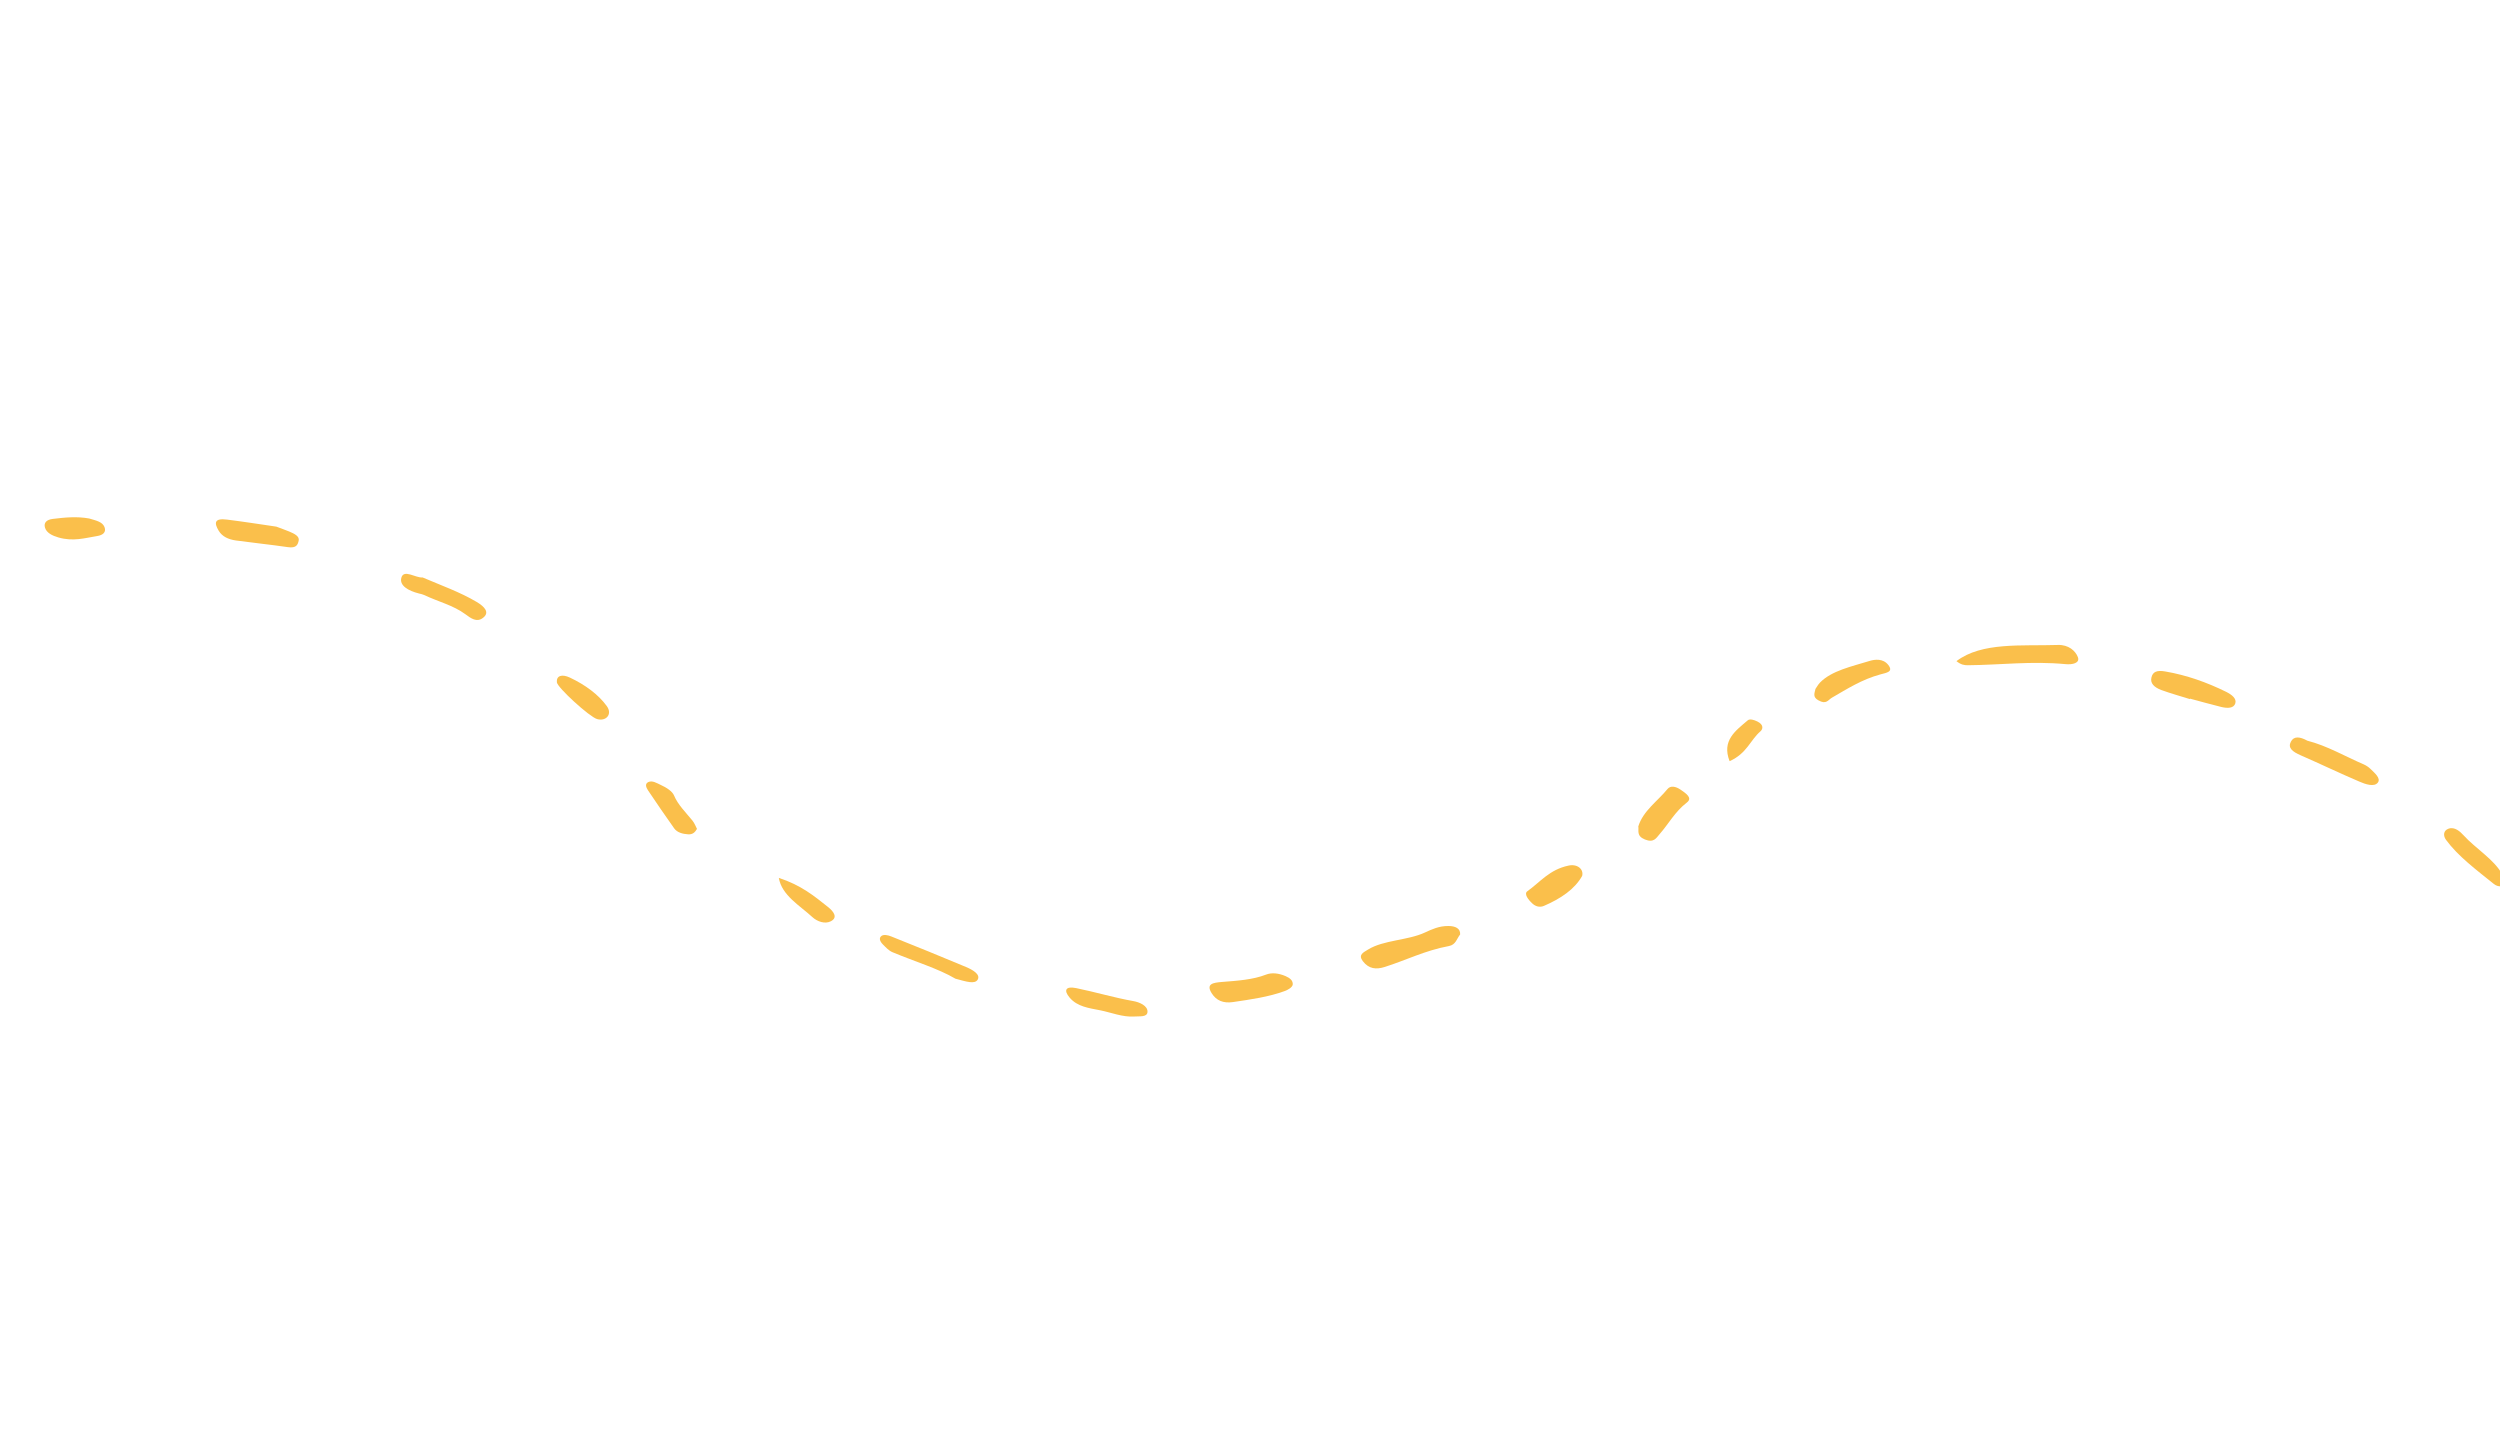
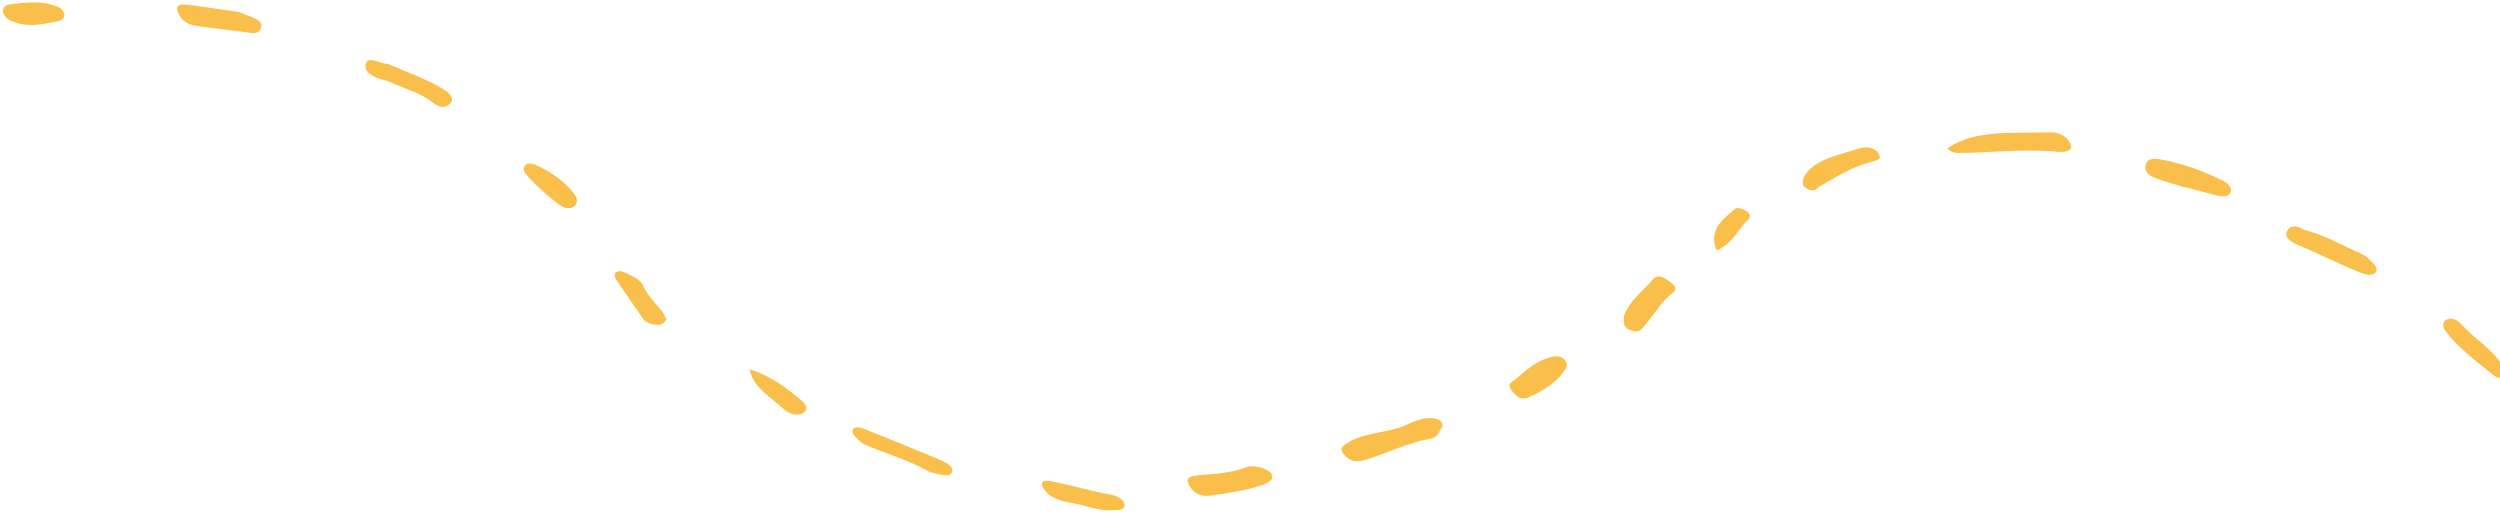
- <svg xmlns="http://www.w3.org/2000/svg" width="539" height="312" viewBox="0 0 539 312" fill="none">
-   <path d="M314.807 201.472C314.074 202.345 313.904 203.692 312.38 203.969C307.233 204.924 303.164 207.02 298.516 208.486C296.744 209.041 295.129 208.952 293.805 207.201C292.784 205.825 293.95 205.346 294.945 204.726C298.291 202.647 303.536 202.771 307.218 201.048C308.686 200.374 310.238 199.626 312.288 199.645C313.777 199.654 314.891 200.164 314.807 201.472Z" fill="#FABF4B" />
-   <path d="M421.809 142.542C427.297 138.38 435.884 139.313 443.695 139.053C445.975 138.981 447.468 140.317 447.984 141.663C448.491 142.974 446.811 143.341 445.294 143.185C437.973 142.492 431.275 143.366 424.265 143.425C423.507 143.43 422.793 143.331 421.809 142.542Z" fill="#FABF4B" />
-   <path d="M472.136 150.724C470.107 150.096 468.032 149.511 466.024 148.787C464.408 148.186 463.535 147.303 463.856 146.043C464.14 144.859 464.995 144.442 466.834 144.768C471.439 145.56 475.789 147.108 479.976 149.167C481.185 149.777 482.264 150.618 481.928 151.659C481.582 152.716 480.29 152.751 478.903 152.42C476.648 151.87 474.413 151.223 472.158 150.627C472.145 150.653 472.149 150.698 472.136 150.724Z" fill="#FABF4B" />
-   <path d="M278.705 212.345C278.508 212.931 277.786 213.371 276.897 213.702C273.515 214.937 269.667 215.482 265.808 216.049C263.756 216.346 262.229 215.75 261.2 214.085C260.004 212.11 261.507 211.872 263.478 211.707C266.788 211.451 270.135 211.225 272.932 210.135C274.177 209.644 275.665 209.804 277.184 210.458C278.09 210.857 278.831 211.402 278.705 212.345Z" fill="#FABF4B" />
-   <path d="M497.467 159.692C501.802 160.813 505.571 163.067 509.643 164.81C510.152 165.04 510.64 165.365 511.018 165.725C512 166.679 513.353 167.794 512.67 168.717C511.89 169.737 510.011 169.094 508.672 168.509C504.437 166.703 500.315 164.717 496.097 162.874C494.182 162.049 493.216 161.22 493.919 159.9C494.549 158.687 495.803 158.785 497.467 159.692Z" fill="#FABF4B" />
-   <path d="M59.571 113.541C60.581 113.919 61.495 114.247 62.393 114.612C63.502 115.078 64.62 115.635 64.393 116.584C64.196 117.424 63.919 118.234 62.076 117.965C58.331 117.419 54.577 117.038 50.837 116.524C49.24 116.291 47.908 115.696 47.147 114.419C46.157 112.767 46.167 111.66 48.959 112.027C52.517 112.468 56.09 113.037 59.571 113.541Z" fill="#FABF4B" />
-   <path d="M205.991 211.006C202.268 208.814 197.232 207.313 192.43 205.3C191.616 204.966 190.96 204.228 190.361 203.632C189.729 202.994 189.411 202.253 190.054 201.781C190.52 201.437 191.418 201.594 192.153 201.896C197.545 204.063 202.936 206.231 208.285 208.487C209.671 209.072 211.401 210.05 210.81 211.172C210.213 212.264 208.368 211.649 205.991 211.006Z" fill="#FABF4B" />
-   <path d="M391.414 148.529C391.659 148.203 391.947 147.623 392.401 147.153C394.906 144.594 399.198 143.698 403.116 142.49C404.185 142.17 405.985 141.911 407.114 143.362C408.256 144.845 406.799 145.028 405.449 145.39C401.361 146.501 398.25 148.535 394.971 150.416C394.132 150.899 393.757 151.973 392.036 150.983C390.773 150.279 391.209 149.485 391.414 148.529Z" fill="#FABF4B" />
-   <path d="M353.218 178.178C354.241 174.83 357.391 172.72 359.518 170.105C360.151 169.343 361.258 169.506 362.353 170.266C363.575 171.103 364.962 172.053 363.685 173.027C361.125 174.993 359.78 177.598 357.792 179.862C357.106 180.631 356.598 181.786 354.644 180.994C352.751 180.222 353.376 179.068 353.218 178.178Z" fill="#FABF4B" />
-   <path d="M91.11 124.496C95.103 126.206 99.173 127.646 102.762 129.773C104.525 130.823 105.652 132.075 104.105 133.231C102.79 134.237 101.528 133.323 100.316 132.413C97.721 130.497 94.417 129.703 91.489 128.303C91.139 128.135 90.75 128.058 90.366 127.967C88.01 127.378 86.092 126.252 86.525 124.585C87.03 122.615 89.662 124.666 91.11 124.496Z" fill="#FABF4B" />
-   <path d="M341.114 188.846C339.511 191.712 336.521 193.734 332.86 195.314C332.009 195.673 331.106 195.472 330.378 194.796C329.447 193.934 328.525 192.701 329.302 192.148C332.083 190.163 334.052 187.487 338.19 186.619C340.033 186.212 341.49 187.369 341.114 188.846Z" fill="#FABF4B" />
-   <path d="M540.234 190.417C539.673 191.117 538.726 191.424 537.619 190.539C533.893 187.532 529.961 184.612 527.371 181.086C526.674 180.136 526.818 179.05 527.892 178.669C529.229 178.184 530.419 179.297 531.142 180.091C533.735 182.942 537.667 185.244 539.442 188.436C539.797 189.103 540.334 189.734 540.234 190.417Z" fill="#FABF4B" />
-   <path d="M237.231 217.826C234.783 217.337 232.282 217.067 230.597 215.068C229.283 213.503 229.741 212.566 232.03 213.039C236.12 213.871 240.192 215.1 244.328 215.83C245.624 216.05 247.51 216.832 247.398 218.204C247.303 219.341 245.698 219.074 244.497 219.162C242.058 219.321 239.633 218.315 237.231 217.826Z" fill="#FABF4B" />
-   <path d="M128.733 155.031C127.117 154.58 120.152 148.232 120.058 147.097C119.936 145.665 121.152 145.282 122.866 146.087C126.191 147.656 129.015 149.74 130.812 152.217C132.123 153.994 130.654 155.586 128.733 155.031Z" fill="#FABF4B" />
-   <path d="M150.27 178.71C149.834 179.459 149.347 179.945 148.335 179.879C147.214 179.803 145.999 179.51 145.355 178.596C143.422 175.854 141.531 173.128 139.698 170.379C139.296 169.756 138.97 168.981 139.805 168.601C140.664 168.229 141.594 168.831 142.432 169.22C143.705 169.792 144.959 170.615 145.326 171.51C146.13 173.465 147.844 175.144 149.281 176.908C149.776 177.522 150.001 178.214 150.27 178.71Z" fill="#FABF4B" />
-   <path d="M19.228 111.788C20.64 112.217 22.086 112.468 22.535 113.651C22.951 114.746 22.186 115.381 20.942 115.571C18.313 115.989 15.807 116.802 12.591 115.875C11.234 115.48 10.042 114.879 9.701 113.769C9.377 112.677 10.075 112.034 11.377 111.879C13.909 111.573 16.5 111.293 19.228 111.788Z" fill="#FABF4B" />
-   <path d="M167.911 189.275C172.708 190.833 175.568 193.201 178.461 195.504C179.798 196.553 180.677 197.832 179.129 198.625C177.879 199.28 176.205 198.703 175.127 197.709C172.435 195.228 168.562 193.053 167.911 189.275Z" fill="#FABF4B" />
-   <path d="M372.902 164.109C371.15 159.647 374.199 157.543 376.818 155.299C377.251 154.926 378.149 155.188 378.879 155.549C380.364 156.278 380.044 157.238 379.561 157.665C377.324 159.592 376.663 162.419 372.902 164.109Z" fill="#FABF4B" />
+ <svg xmlns="http://www.w3.org/2000/svg" width="530" height="109" viewBox="0 0 530 109" fill="none">
+   <path d="M305.808 90.473C305.075 91.345 304.904 92.692 303.38 92.969C298.233 93.924 294.164 96.02 289.516 97.486C287.744 98.041 286.13 97.952 284.806 96.201C283.784 94.825 284.95 94.347 285.945 93.726C289.291 91.647 294.536 91.771 298.218 90.049C299.687 89.374 301.239 88.626 303.288 88.645C304.777 88.654 305.891 89.164 305.808 90.473Z" fill="#FABF4B" />
+   <path d="M412.81 31.542C418.297 27.38 426.884 28.313 434.695 28.053C436.975 27.981 438.469 29.317 438.984 30.663C439.491 31.974 437.811 32.341 436.294 32.185C428.973 31.492 422.275 32.366 415.265 32.425C414.507 32.43 413.793 32.331 412.81 31.542Z" fill="#FABF4B" />
+   <path d="M463.137 39.724C461.107 39.097 459.032 38.512 457.024 37.787C455.408 37.187 454.535 36.303 454.857 35.043C455.14 33.859 455.995 33.443 457.834 33.769C462.439 34.56 466.789 36.109 470.976 38.168C472.185 38.777 473.264 39.619 472.928 40.66C472.583 41.716 471.29 41.752 469.903 41.42C467.648 40.87 465.414 40.223 463.158 39.627C463.145 39.654 463.149 39.698 463.137 39.724Z" fill="#FABF4B" />
+   <path d="M269.705 101.345C269.508 101.931 268.786 102.371 267.898 102.702C264.515 103.937 260.667 104.482 256.808 105.048C254.756 105.346 253.229 104.75 252.2 103.084C251.004 101.11 252.507 100.871 254.478 100.707C257.788 100.451 261.135 100.225 263.932 99.135C265.177 98.644 266.665 98.804 268.184 99.458C269.09 99.856 269.831 100.402 269.705 101.345Z" fill="#FABF4B" />
+   <path d="M488.467 48.692C492.802 49.814 496.571 52.068 500.643 53.811C501.151 54.041 501.64 54.365 502.018 54.725C503 55.679 504.353 56.795 503.67 57.717C502.89 58.737 501.011 58.094 499.672 57.51C495.437 55.703 491.315 53.717 487.097 51.874C485.182 51.049 484.216 50.221 484.918 48.9C485.548 47.687 486.803 47.786 488.467 48.692Z" fill="#FABF4B" />
+   <path d="M50.571 2.541C51.581 2.919 52.495 3.247 53.393 3.612C54.502 4.078 55.62 4.635 55.393 5.585C55.196 6.425 54.919 7.235 53.077 6.966C49.331 6.42 45.577 6.038 41.837 5.525C40.24 5.292 38.908 4.697 38.147 3.42C37.157 1.767 37.167 0.66 39.959 1.027C43.517 1.469 47.09 2.037 50.571 2.541Z" fill="#FABF4B" />
+   <path d="M196.991 100.006C193.268 97.813 188.232 96.313 183.43 94.3C182.616 93.966 181.96 93.228 181.361 92.632C180.729 91.994 180.411 91.252 181.054 90.781C181.52 90.437 182.418 90.594 183.153 90.896C188.545 93.062 193.936 95.231 199.285 97.486C200.671 98.072 202.401 99.05 201.81 100.172C201.213 101.264 199.368 100.648 196.991 100.006Z" fill="#FABF4B" />
+   <path d="M382.414 37.529C382.659 37.203 382.947 36.623 383.401 36.153C385.906 33.594 390.198 32.698 394.116 31.49C395.185 31.17 396.985 30.911 398.114 32.362C399.256 33.845 397.799 34.028 396.449 34.39C392.361 35.501 389.25 37.535 385.971 39.416C385.132 39.899 384.757 40.973 383.036 39.983C381.773 39.279 382.209 38.485 382.414 37.529Z" fill="#FABF4B" />
+   <path d="M344.219 67.178C345.242 63.83 348.391 61.72 350.519 59.105C351.151 58.343 352.259 58.506 353.354 59.266C354.575 60.103 355.962 61.053 354.685 62.027C352.125 63.993 350.78 66.598 348.793 68.862C348.107 69.631 347.598 70.786 345.645 69.994C343.751 69.222 344.376 68.069 344.219 67.178Z" fill="#FABF4B" />
+   <path d="M82.11 13.496C86.103 15.207 90.173 16.646 93.762 18.773C95.525 19.823 96.652 21.075 95.105 22.231C93.79 23.238 92.528 22.324 91.316 21.414C88.721 19.497 85.417 18.703 82.489 17.303C82.139 17.135 81.75 17.058 81.366 16.967C79.01 16.378 77.093 15.252 77.525 13.586C78.03 11.616 80.662 13.667 82.11 13.496Z" fill="#FABF4B" />
+   <path d="M332.114 77.846C330.511 80.712 327.521 82.734 323.86 84.314C323.009 84.673 322.107 84.472 321.378 83.796C320.447 82.933 319.526 81.701 320.302 81.148C323.083 79.163 325.052 76.487 329.19 75.619C331.033 75.212 332.49 76.369 332.114 77.846Z" fill="#FABF4B" />
+   <path d="M531.234 79.417C530.673 80.117 529.726 80.424 528.619 79.539C524.893 76.532 520.961 73.612 518.371 70.087C517.674 69.136 517.818 68.05 518.892 67.67C520.229 67.184 521.419 68.297 522.142 69.091C524.735 71.942 528.667 74.244 530.442 77.436C530.798 78.104 531.334 78.734 531.234 79.417Z" fill="#FABF4B" />
+   <path d="M228.232 106.826C225.783 106.337 223.283 106.067 221.597 104.067C220.284 102.503 220.741 101.566 223.031 102.039C227.121 102.87 231.192 104.1 235.329 104.83C236.624 105.049 238.511 105.832 238.398 107.204C238.303 108.34 236.699 108.074 235.498 108.161C233.058 108.321 230.634 107.314 228.232 106.826Z" fill="#FABF4B" />
+   <path d="M119.733 44.031C118.117 43.581 111.152 37.232 111.058 36.097C110.936 34.665 112.152 34.283 113.866 35.087C117.191 36.656 120.015 38.74 121.812 41.217C123.123 42.994 121.654 44.586 119.733 44.031Z" fill="#FABF4B" />
+   <path d="M141.27 67.711C140.834 68.459 140.347 68.945 139.336 68.879C138.214 68.803 136.999 68.51 136.356 67.596C134.423 64.854 132.531 62.128 130.698 59.379C130.296 58.757 129.97 57.982 130.805 57.601C131.664 57.229 132.594 57.832 133.432 58.22C134.705 58.792 135.959 59.615 136.326 60.511C137.131 62.465 138.844 64.144 140.281 65.908C140.776 66.522 141.001 67.215 141.27 67.711Z" fill="#FABF4B" />
+   <path d="M10.228 0.788C11.64 1.217 13.086 1.467 13.535 2.65C13.952 3.746 13.186 4.381 11.943 4.571C9.313 4.989 6.807 5.801 3.591 4.875C2.234 4.48 1.042 3.879 0.701 2.769C0.377 1.677 1.075 1.033 2.377 0.879C4.909 0.573 7.5 0.292 10.228 0.788Z" fill="#FABF4B" />
+   <path d="M158.911 78.275C163.708 79.833 166.568 82.201 169.461 84.504C170.798 85.554 171.677 86.833 170.129 87.625C168.879 88.28 167.205 87.703 166.127 86.709C163.435 84.228 159.562 82.053 158.911 78.275Z" fill="#FABF4B" />
+   <path d="M363.902 53.109C362.149 48.647 365.199 46.543 367.818 44.299C368.251 43.926 369.148 44.188 369.879 44.549C371.364 45.278 371.044 46.238 370.561 46.666C368.324 48.592 367.663 51.419 363.902 53.109Z" fill="#FABF4B" />
</svg>
